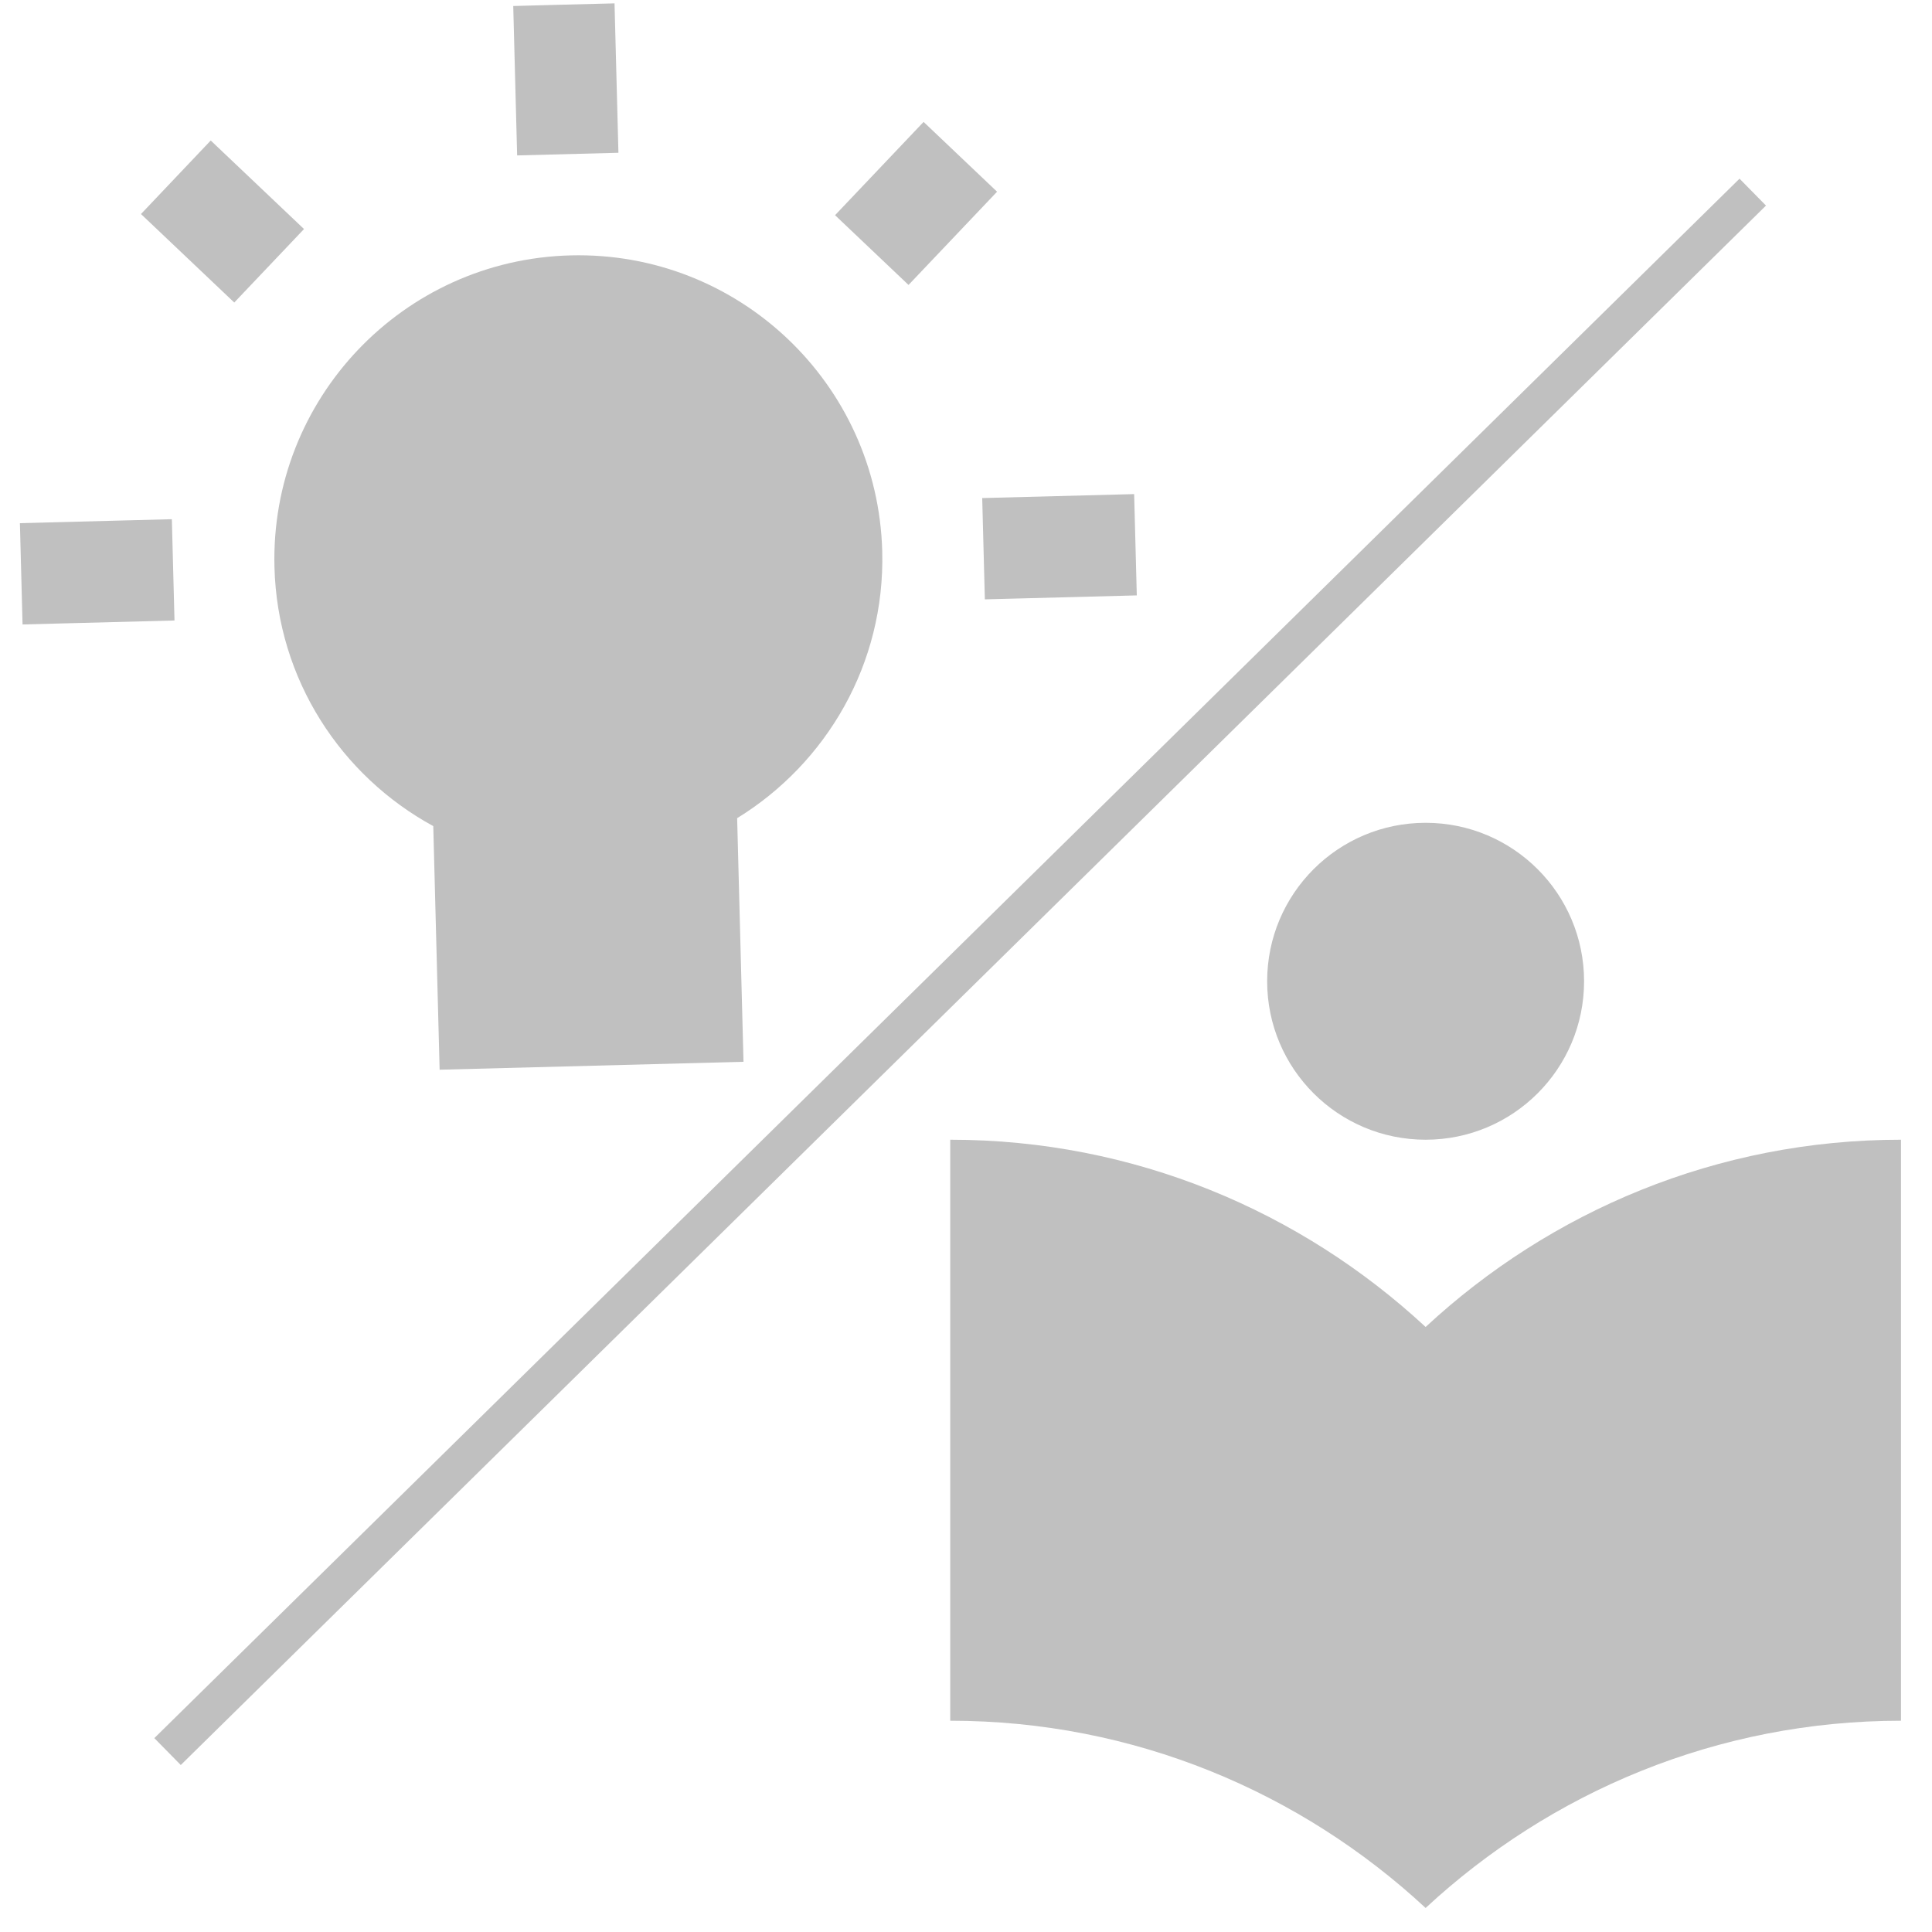
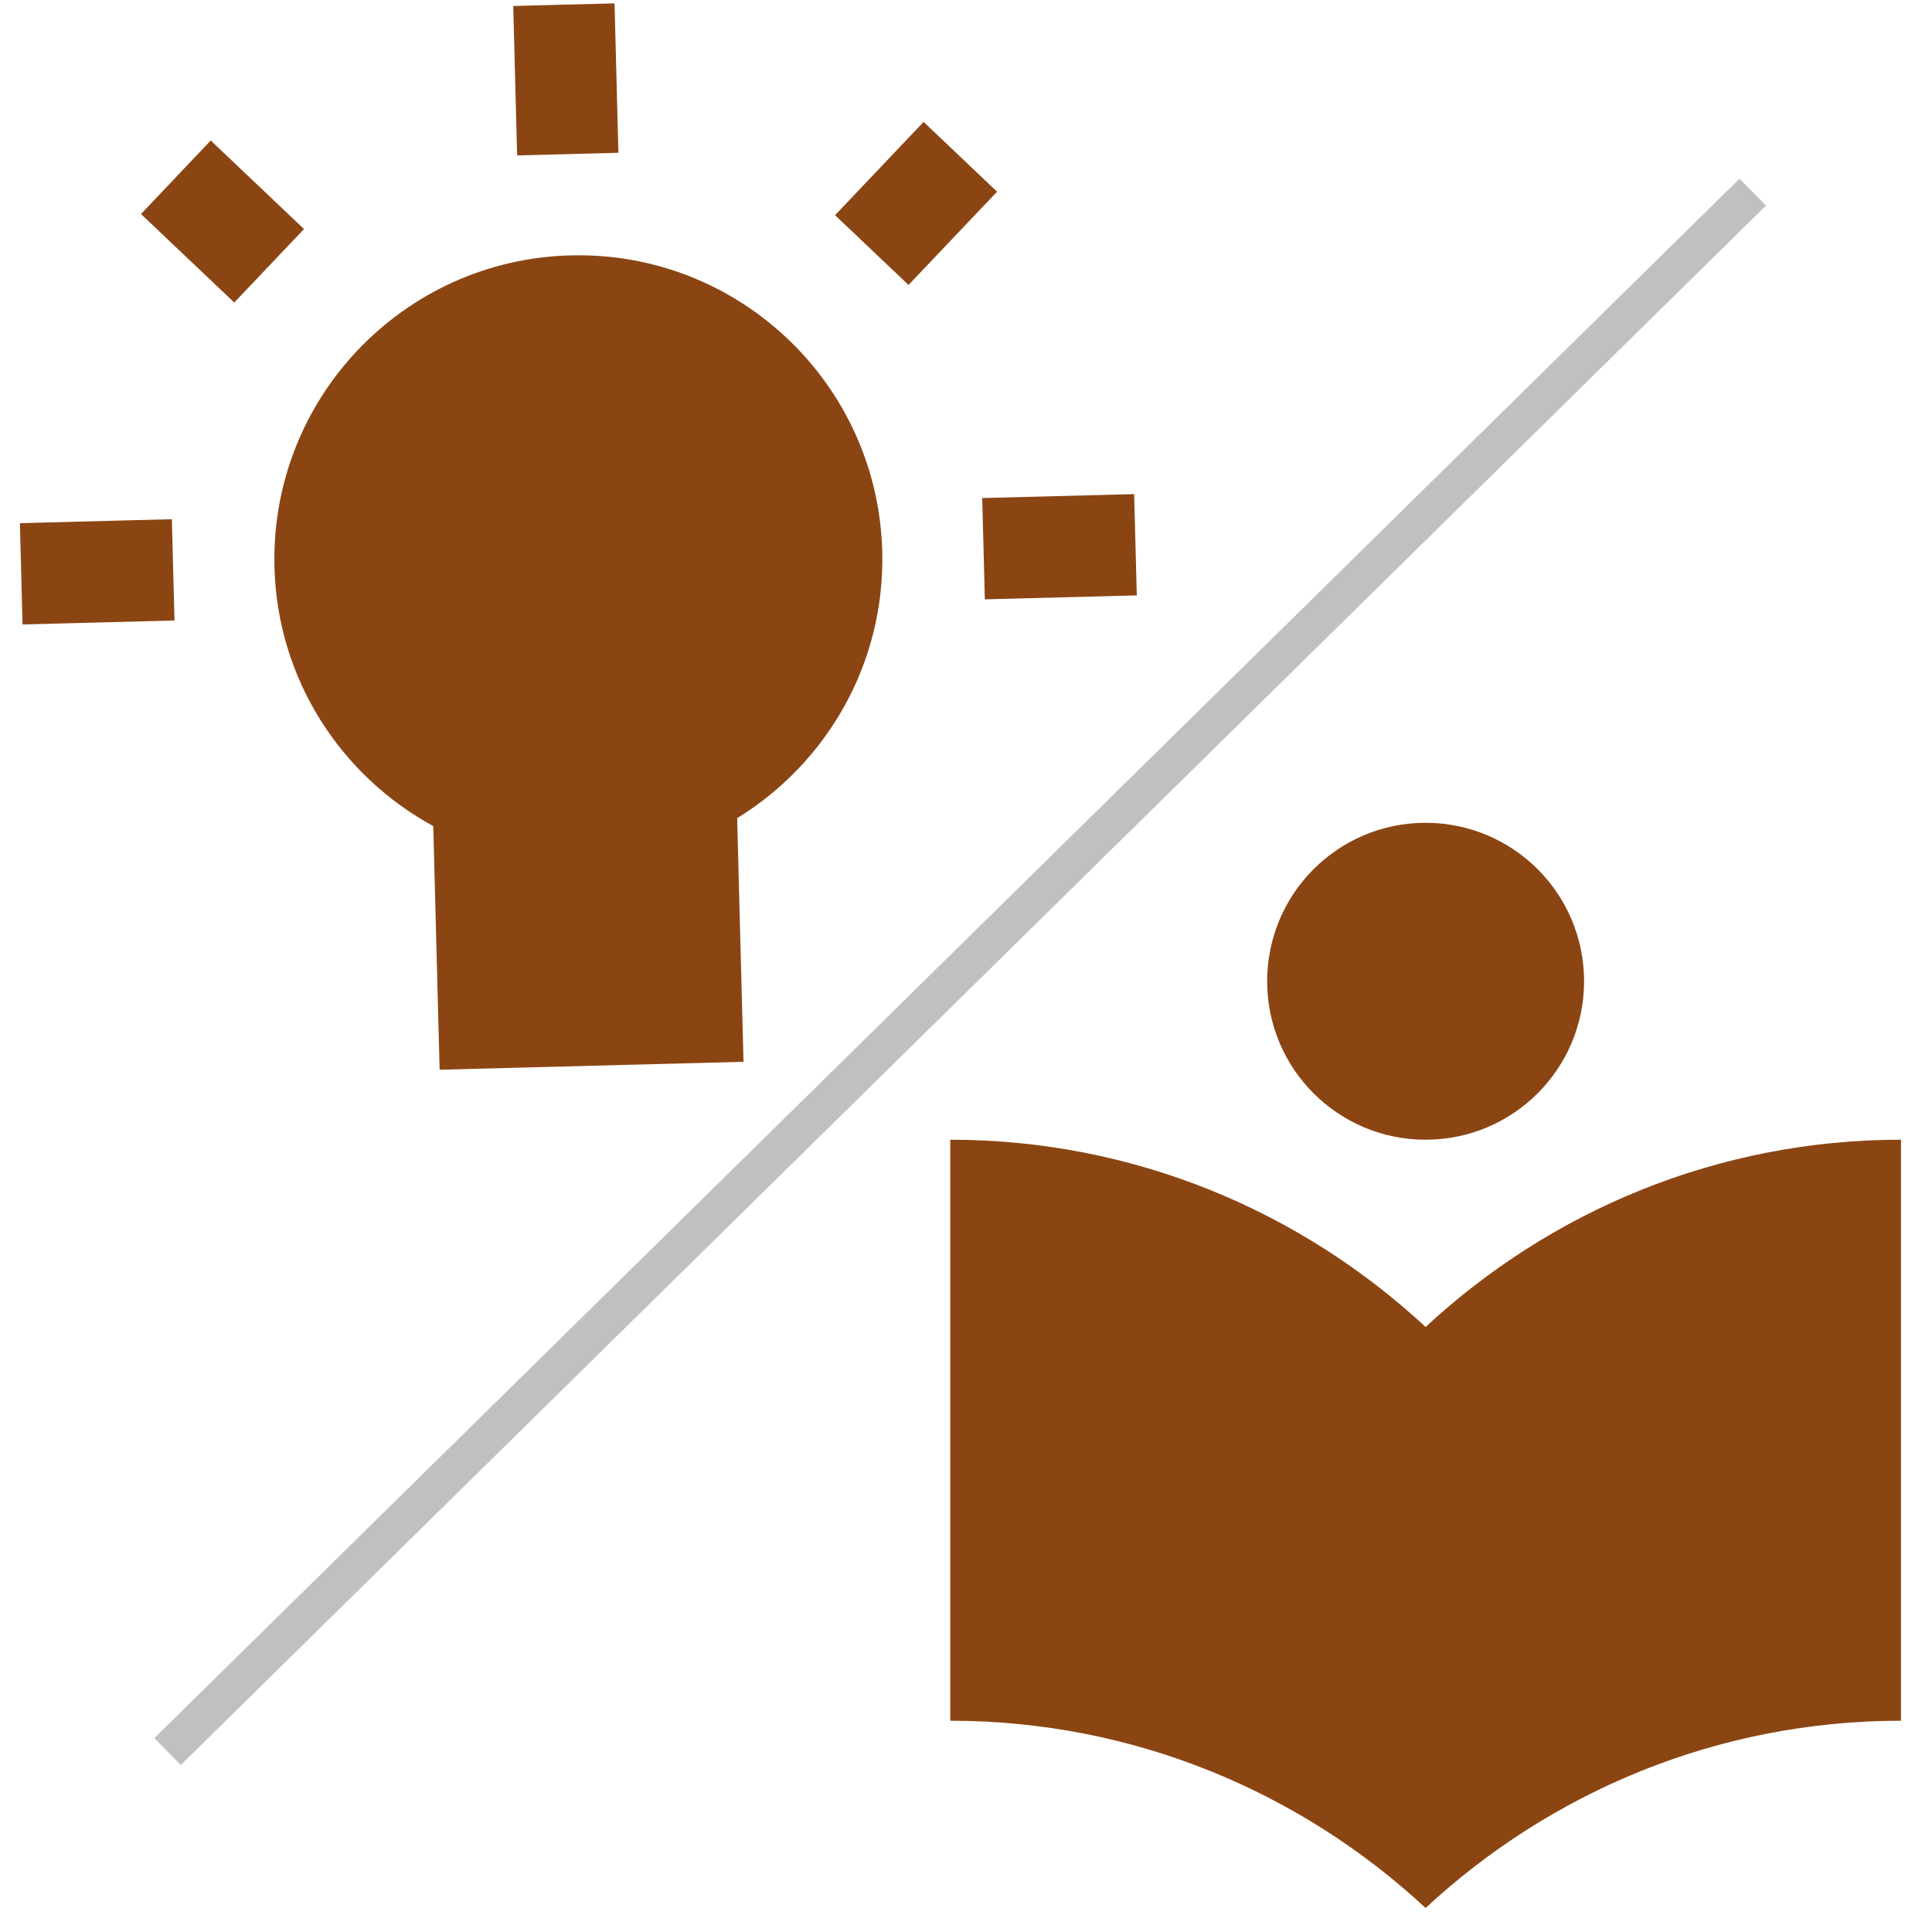
<svg xmlns="http://www.w3.org/2000/svg" xmlns:ns1="http://www.openswatchbook.org/uri/2009/osb" version="1.1" id="Layer_1" x="0px" y="0px" width="512" height="512" viewBox="0 0 512 512" enable-background="new 0 0 1072.446 437.979" xml:space="preserve">
  <defs id="defs267">
    <clipPath id="clipPath46">
      <path d="M 0,32 32,32 32,0 0,0 0,32 z" id="path48" />
    </clipPath>
    <clipPath id="clipPath980">
      <path d="m 5.389,28.193 21.808,0 0,-24.329 -21.808,0 0,24.329 z" id="path982" />
    </clipPath>
    <linearGradient id="linearGradient19282" ns1:paint="solid" gradientTransform="matrix(0,0,0,0,-15850794,-50191087)">
      <stop style="stop-color:#666666;stop-opacity:1;" offset="0" id="stop19284" />
    </linearGradient>
    <style type="text/css" id="style2988">
    .fil0 {fill:#006C3B}
    .fil1 {fill:#77C06C}
   </style>
  </defs>
-   <path style="fill:#c0c0c0;fill-opacity:1;stroke-width:2.685;stroke-linejoin:round" d="M 80.567,60.699 55.845,37.235 37.362,56.722 62.083,80.173 M 45.542,137.593 5.276,138.644 5.976,165.488 46.243,164.438 m 68.577,54.488 1.684,64.56 80.532,-2.101 -1.684,-64.56 c 23.675,-14.559 39.226,-40.927 38.449,-70.711 -1.16,-44.481 -38.166,-79.592 -82.633,-78.432 -44.481,1.16 -79.592,38.152 -78.432,82.633 0.777,29.784 17.668,55.306 42.083,68.61 z m 146.176,-60.09 40.266,-1.05 -0.7,-26.844 -40.266,1.05 M 162.857,0.892 C 158.615,0.976 136.013,1.593 136.013,1.593 l 1.033,39.595 26.844,-0.7 m 100.345,10.317 -19.474,-18.497 -23.464,24.721 19.474,18.484 z" id="path6993" />
+   <path style="fill:#8b4513;fill-opacity:1;stroke-width:2.685;stroke-linejoin:round" d="M 80.567,60.699 55.845,37.235 37.362,56.722 62.083,80.173 M 45.542,137.593 5.276,138.644 5.976,165.488 46.243,164.438 m 68.577,54.488 1.684,64.56 80.532,-2.101 -1.684,-64.56 c 23.675,-14.559 39.226,-40.927 38.449,-70.711 -1.16,-44.481 -38.166,-79.592 -82.633,-78.432 -44.481,1.16 -79.592,38.152 -78.432,82.633 0.777,29.784 17.668,55.306 42.083,68.61 z m 146.176,-60.09 40.266,-1.05 -0.7,-26.844 -40.266,1.05 M 162.857,0.892 C 158.615,0.976 136.013,1.593 136.013,1.593 l 1.033,39.595 26.844,-0.7 m 100.345,10.317 -19.474,-18.497 -23.464,24.721 19.474,18.484 z" id="path6993" />
  <path style="fill:#a9a9a9;fill-rule:evenodd;stroke:#c0c0c0;stroke-width:10;stroke-linecap:butt;stroke-linejoin:miter;stroke-opacity:1;stroke-miterlimit:4;stroke-dasharray:none" d="M 44.401,464.184 C 184.434,326.427 324.467,188.671 464.499,50.917" id="path8817" />
-   <path style="fill:#c0c0c0;fill-opacity:1;stroke-width:2.8;stroke-linejoin:round" d="m 377.803,302.037 c 23.194,0 41.993,-18.799 41.993,-41.993 0,-23.194 -18.799,-41.993 -41.993,-41.993 -23.194,0 -41.993,18.799 -41.993,41.993 0,23.194 18.799,41.993 41.993,41.993 z m 0,49.622 C 344.713,320.962 300.522,302.037 251.824,302.037 v 153.974 c 48.698,0 92.888,18.925 125.979,49.622 33.09,-30.697 77.281,-49.622 125.979,-49.622 V 302.037 c -48.698,0 -92.888,18.925 -125.979,49.622 z" id="path9825" />
+   <path style="fill:#8b4513;fill-opacity:1;stroke-width:2.8;stroke-linejoin:round" d="m 377.803,302.037 c 23.194,0 41.993,-18.799 41.993,-41.993 0,-23.194 -18.799,-41.993 -41.993,-41.993 -23.194,0 -41.993,18.799 -41.993,41.993 0,23.194 18.799,41.993 41.993,41.993 z m 0,49.622 C 344.713,320.962 300.522,302.037 251.824,302.037 v 153.974 c 48.698,0 92.888,18.925 125.979,49.622 33.09,-30.697 77.281,-49.622 125.979,-49.622 V 302.037 c -48.698,0 -92.888,18.925 -125.979,49.622 z" id="path9825" />
</svg>
